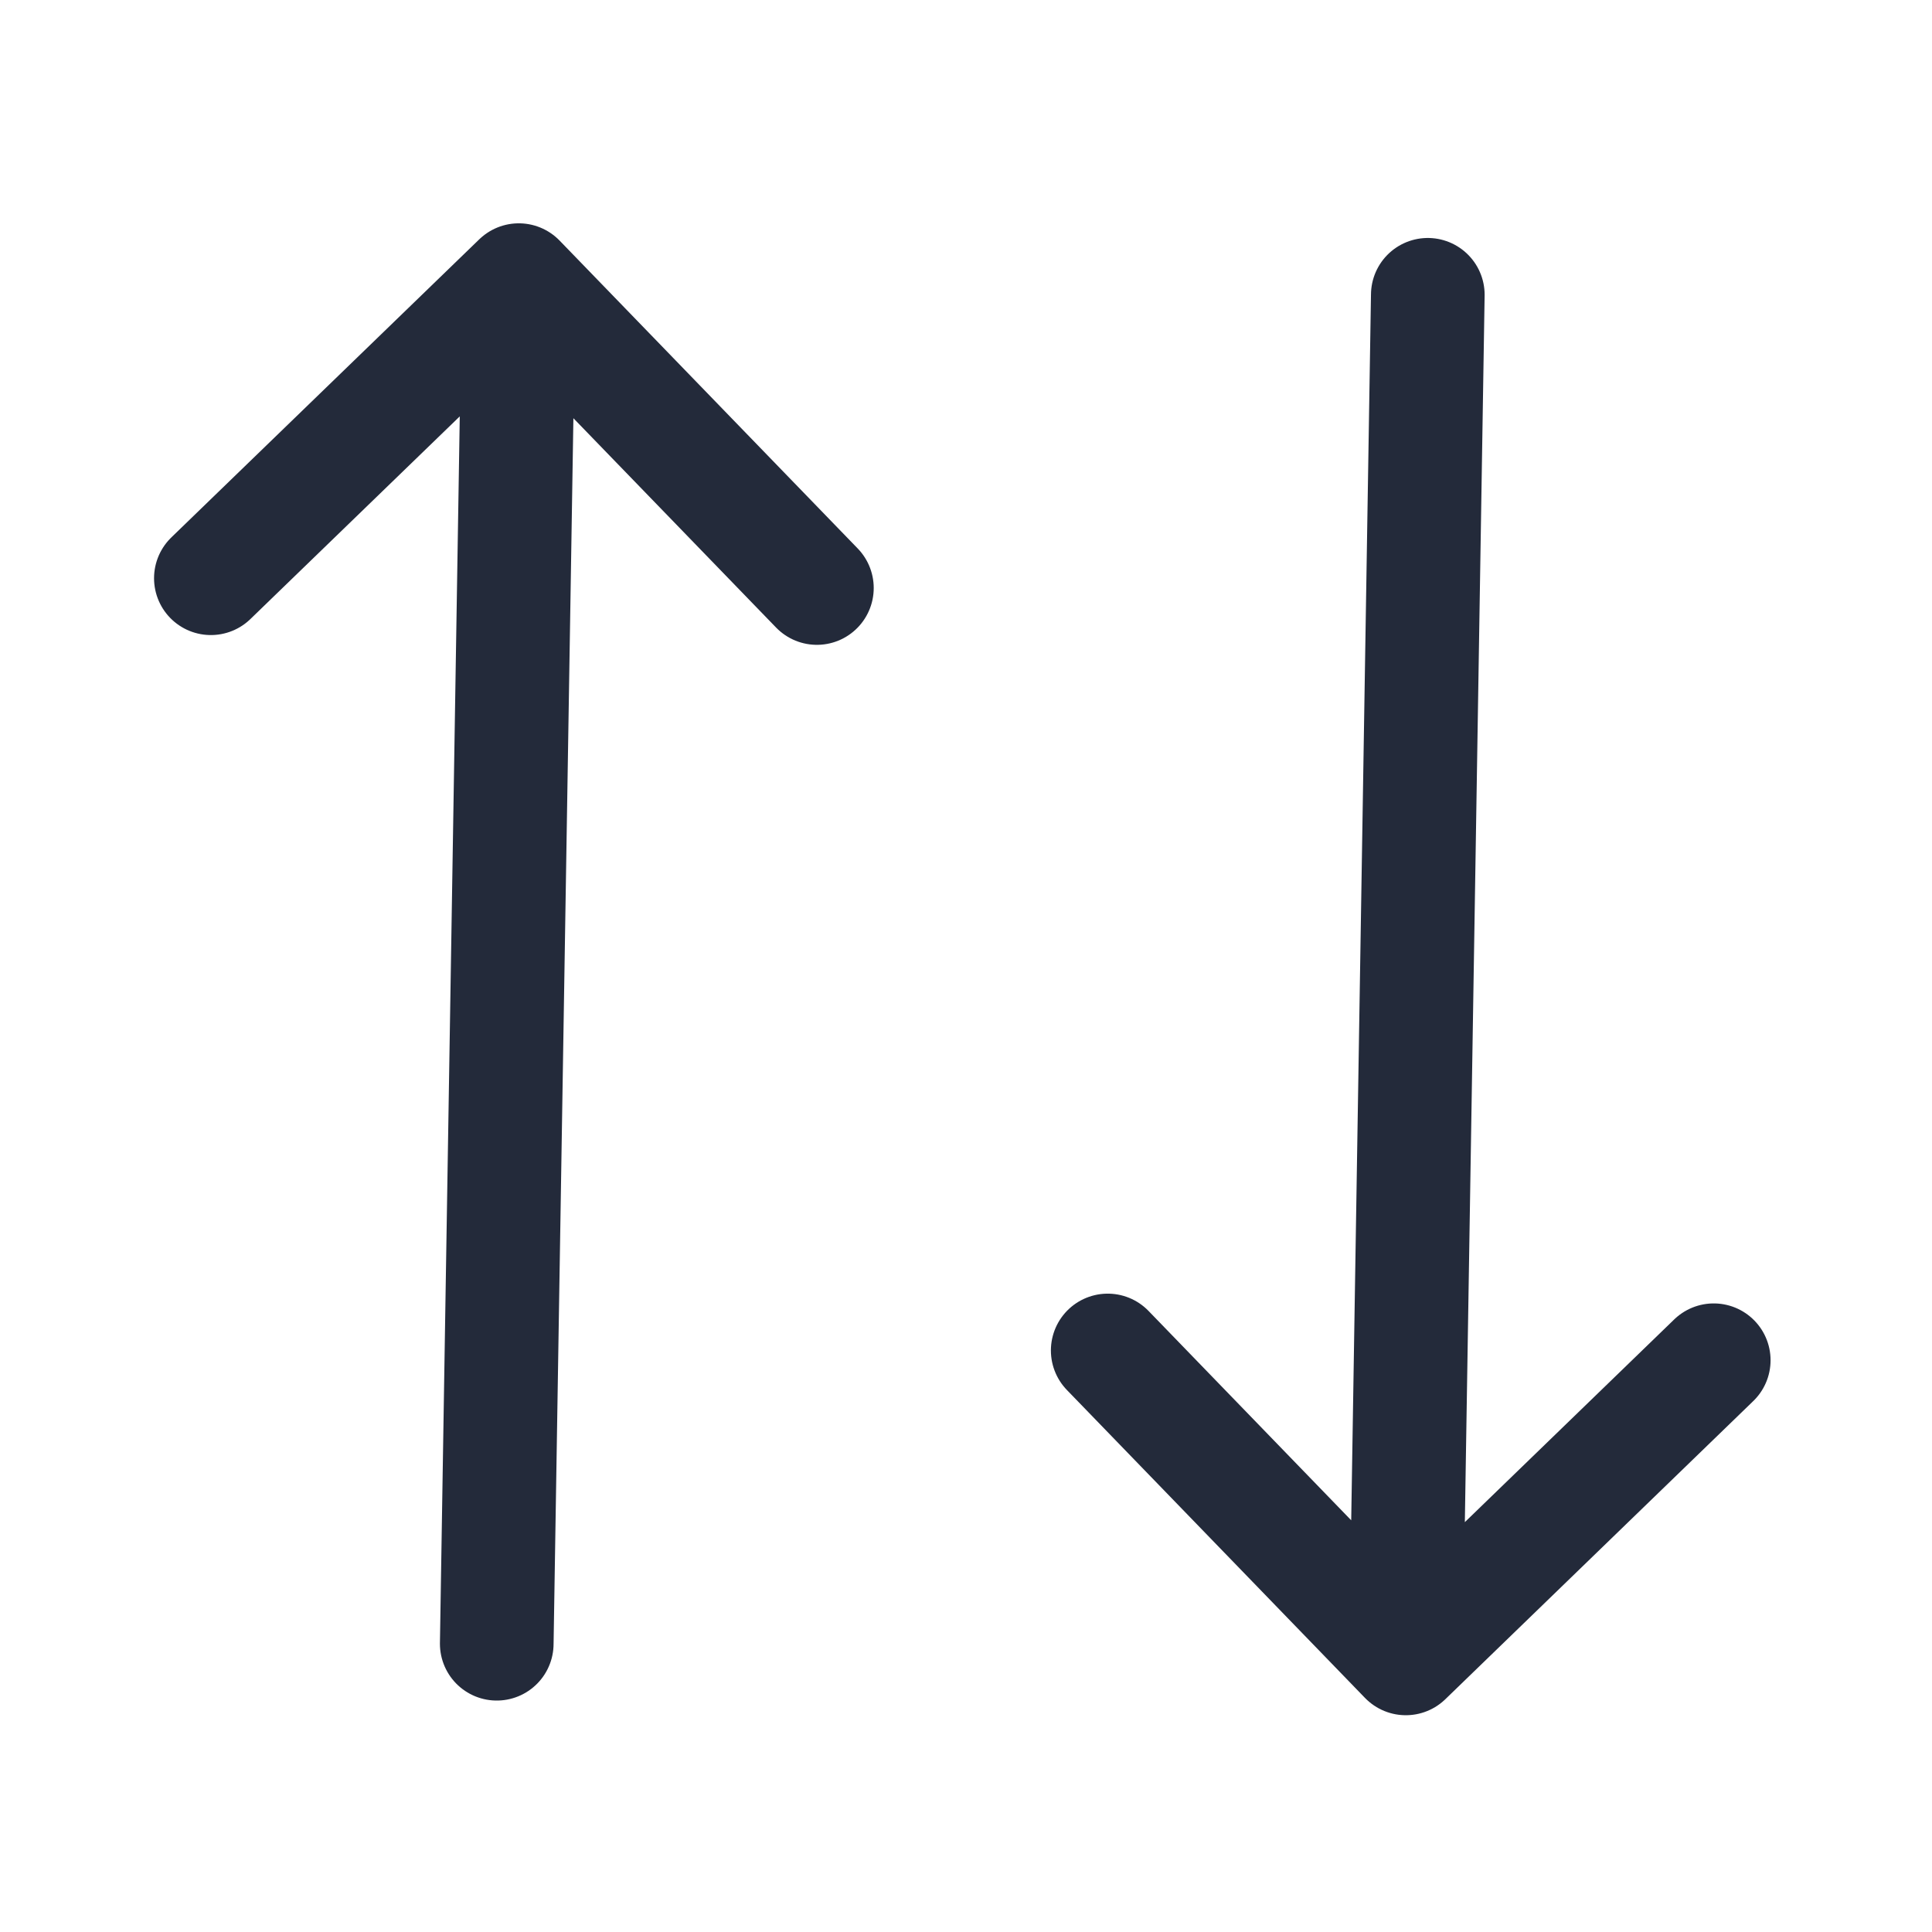
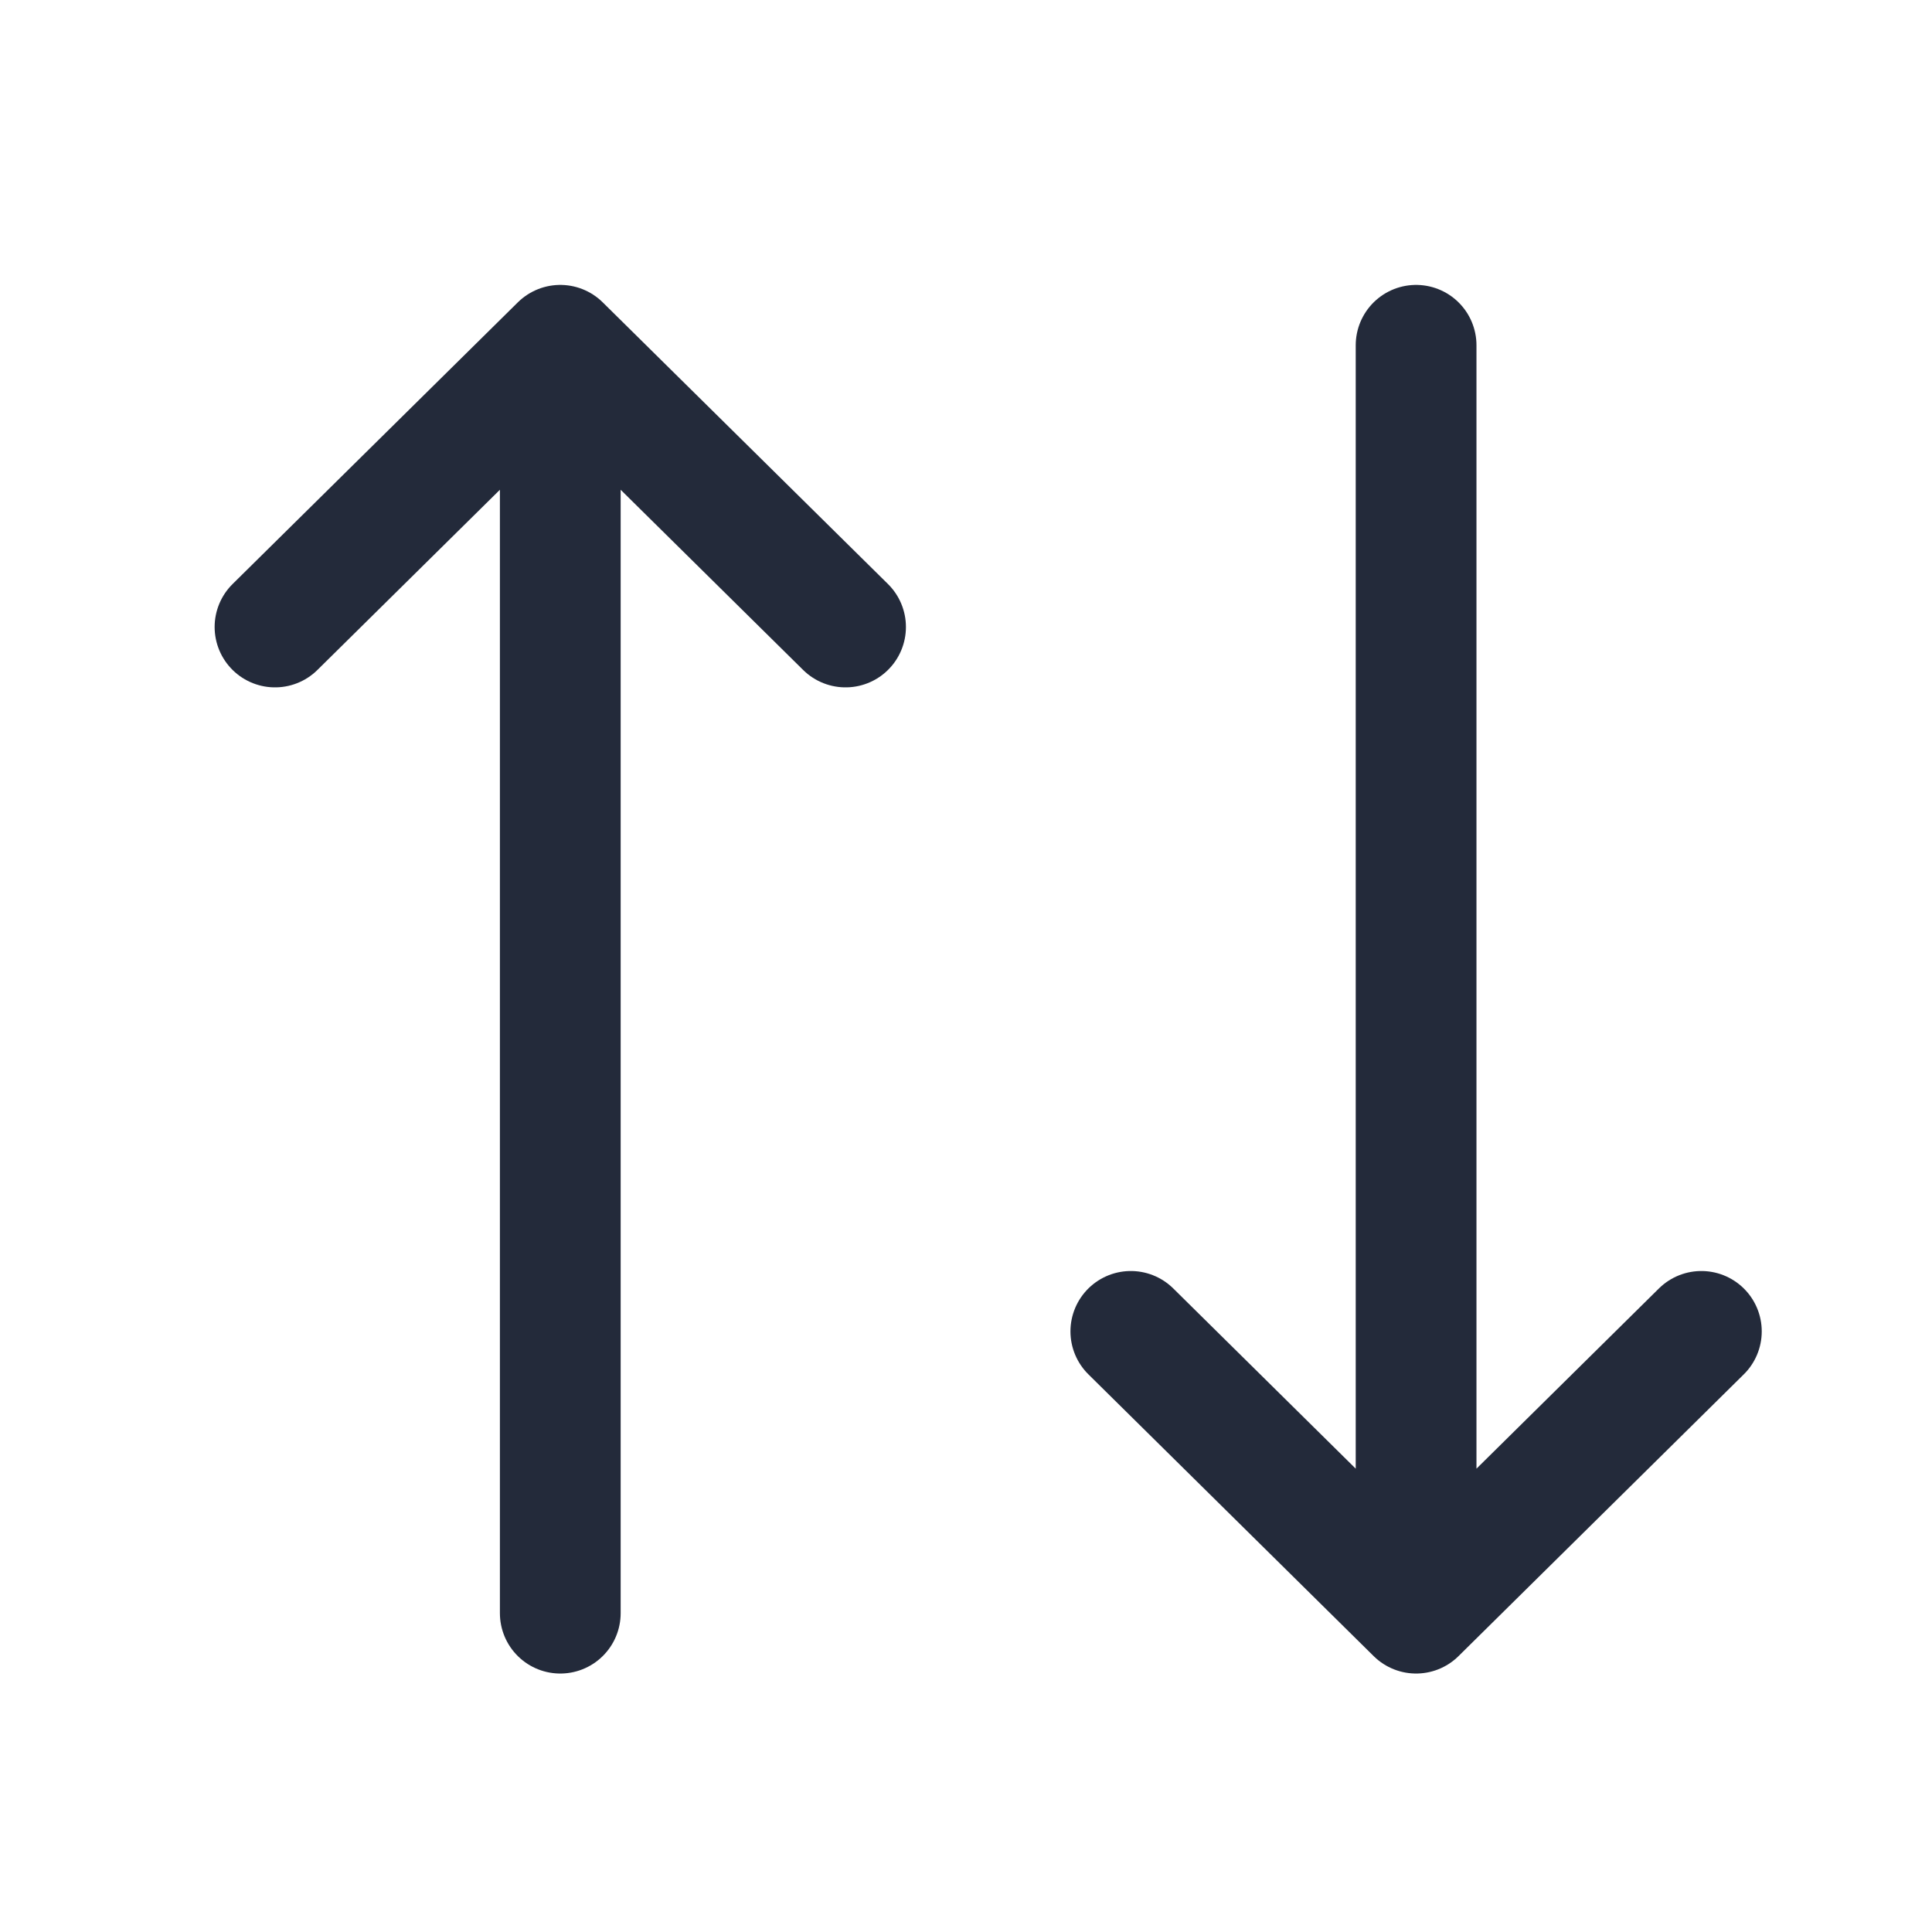
- <svg xmlns="http://www.w3.org/2000/svg" width="34" height="34" viewBox="0 0 34 34" fill="none">
-   <path d="M9.13 4.93L8.742 28.927M9.13 4.93L14.376 10.348M9.13 4.93L3.711 10.176M24.74 29.185L25.127 5.188M24.74 29.185L30.159 23.938M24.74 29.185L19.494 23.766" fill="none" stroke="#232A3A" stroke-width="2" stroke-linecap="round" stroke-linejoin="round" />
+ <svg xmlns="http://www.w3.org/2000/svg" viewBox="0 0 32 32" fill="none">
+   <path d="M9.28 5.719V26.719M9.28 5.719L14.005 10.385M9.28 5.719L4.555 10.385M23.455 26.719V5.719M23.455 26.719L28.18 22.052M23.455 26.719L18.73 22.052" fill="none" stroke="#232A3A" stroke-width="2" stroke-linecap="round" stroke-linejoin="round" />
</svg>
